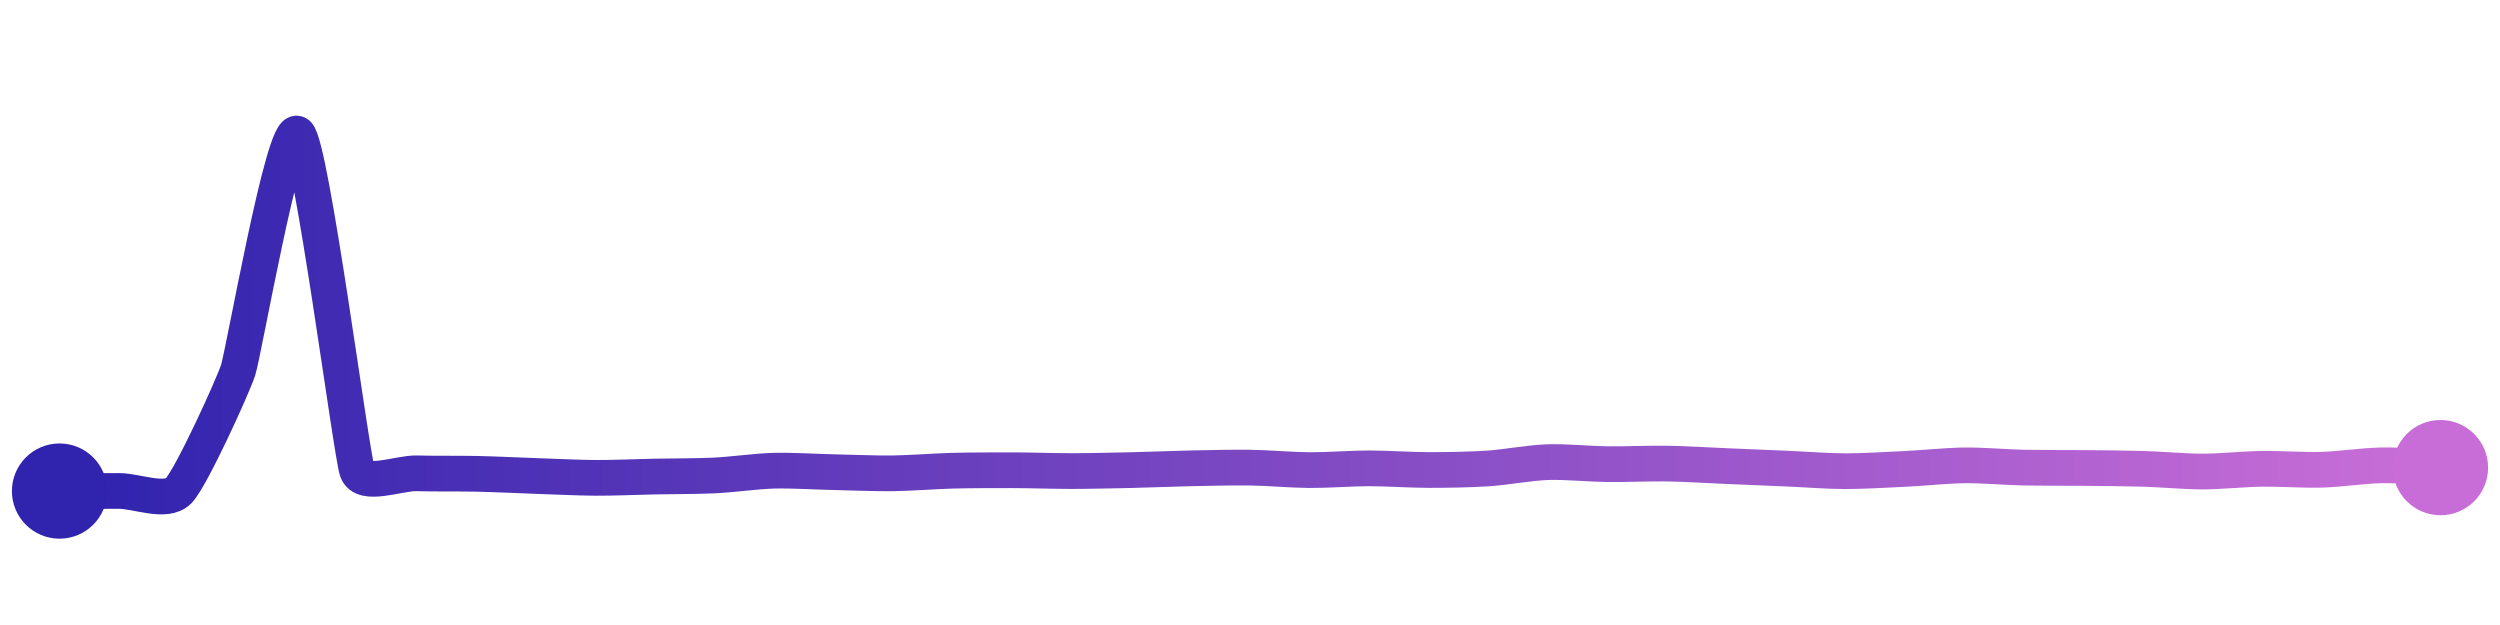
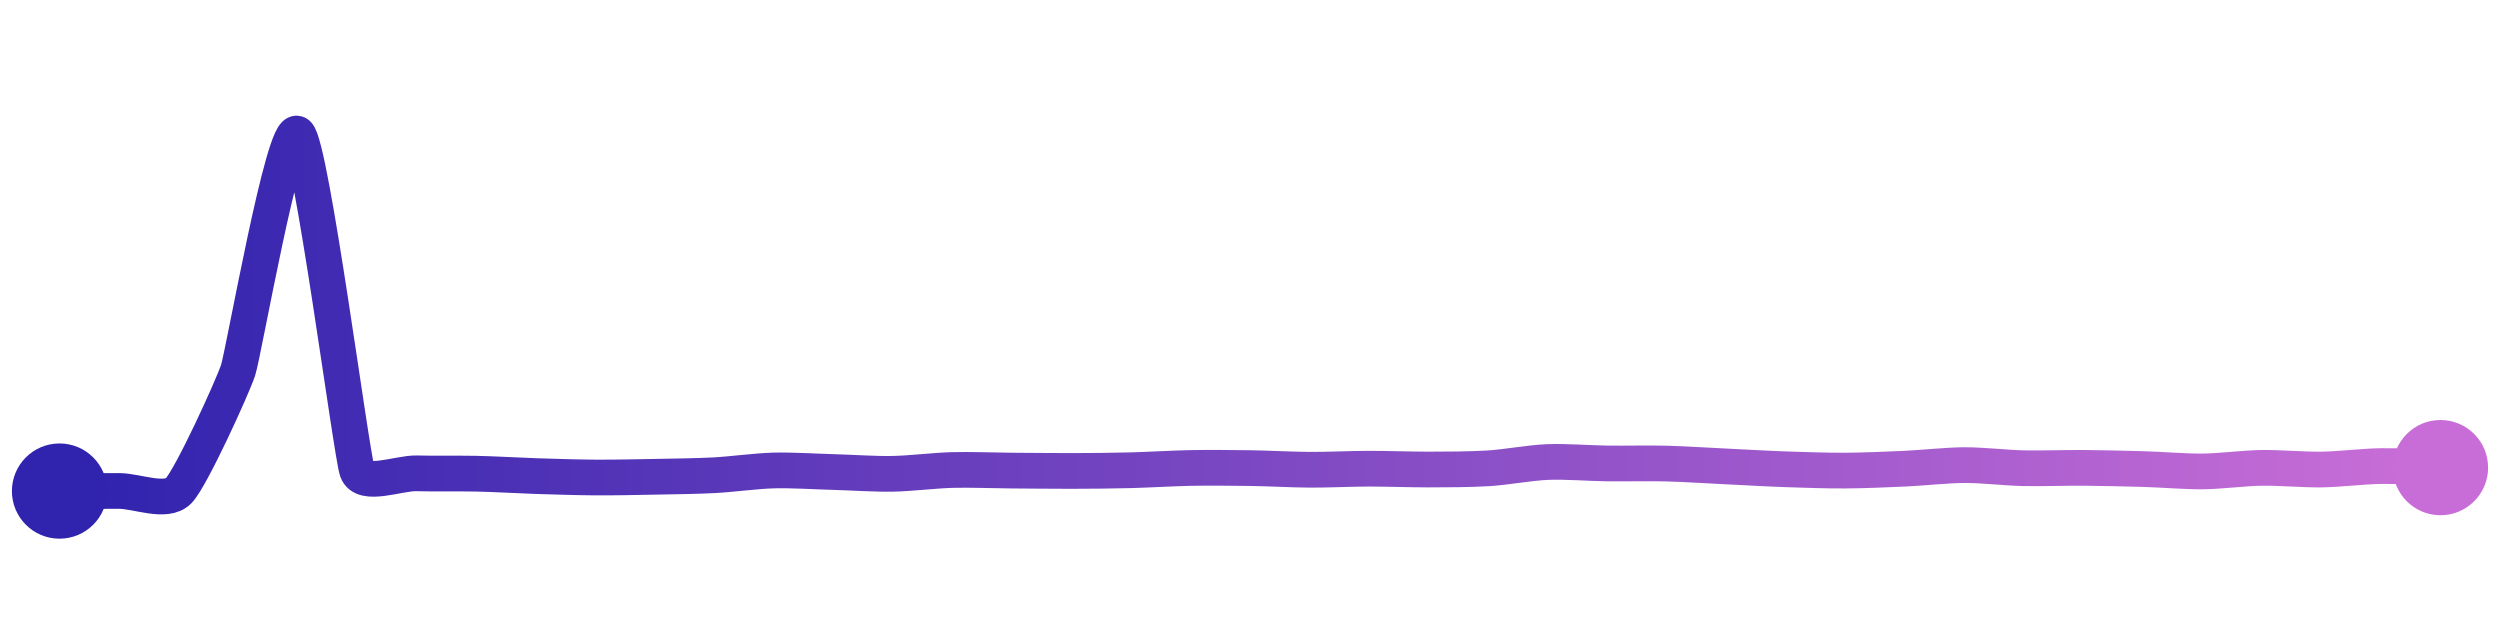
<svg xmlns="http://www.w3.org/2000/svg" width="200" height="50" viewBox="0 0 210 50">
  <defs>
    <linearGradient x1="0%" y1="0%" x2="100%" y2="0%" id="a">
      <stop stop-color="#3023AE" offset="0%" />
      <stop stop-color="#C86DD7" offset="100%" />
    </linearGradient>
  </defs>
-   <path stroke="url(#a)" stroke-width="3" stroke-linejoin="round" stroke-linecap="round" d="M5 40 C 6.5 40, 8.5 39.99, 10 39.99 S 13.95 41.05, 15 39.98 S 19.53 31.27, 20 29.85 S 23.85 9.03, 25 10 S 29.5 36.87, 30 38.29 S 33.5 38.47, 35 38.51 S 38.5 38.52, 40 38.55 S 43.5 38.68, 45 38.73 S 48.5 38.88, 50 38.89 S 53.5 38.81, 55 38.78 S 58.5 38.76, 60 38.69 S 63.5 38.33, 65 38.29 S 68.5 38.38, 70 38.41 S 73.5 38.53, 75 38.51 S 78.5 38.33, 80 38.29 S 83.5 38.25, 85 38.25 S 88.5 38.32, 90 38.32 S 93.5 38.27, 95 38.24 S 98.5 38.12, 100 38.09 S 103.5 38.01, 105 38.03 S 108.5 38.23, 110 38.24 S 113.5 38.09, 115 38.09 S 118.5 38.23, 120 38.23 S 123.5 38.2, 125 38.1 S 128.5 37.62, 130 37.57 S 133.5 37.72, 135 37.74 S 138.5 37.67, 140 37.69 S 143.5 37.84, 145 37.9 S 148.5 38.05, 150 38.11 S 153.5 38.33, 155 38.33 S 158.5 38.21, 160 38.14 S 163.5 37.86, 165 37.84 S 168.5 38, 170 38.03 S 173.5 38.05, 175 38.06 S 178.5 38.09, 180 38.13 S 183.5 38.36, 185 38.36 S 188.5 38.15, 190 38.13 S 193.5 38.25, 195 38.21 S 198.5 37.87, 200 37.84 S 203.5 37.97, 205 38.03" fill="none" />
+   <path stroke="url(#a)" stroke-width="3" stroke-linejoin="round" stroke-linecap="round" d="M5 40 C 6.5 40, 8.5 39.99, 10 39.99 S 13.95 41.05, 15 39.98 S 19.53 31.27, 20 29.85 S 23.85 9.03, 25 10 S 29.5 36.87, 30 38.29 S 33.5 38.47, 35 38.51 S 38.5 38.51, 40 38.54 S 43.5 38.69, 45 38.74 S 48.5 38.85, 50 38.86 S 53.5 38.83, 55 38.8 S 58.5 38.75, 60 38.67 S 63.5 38.31, 65 38.27 S 68.5 38.36, 70 38.4 S 73.5 38.58, 75 38.55 S 78.5 38.27, 80 38.23 S 83.5 38.27, 85 38.28 S 88.5 38.31, 90 38.31 S 93.5 38.29, 95 38.25 S 98.5 38.09, 100 38.06 S 103.5 38.05, 105 38.07 S 108.5 38.2, 110 38.21 S 113.5 38.12, 115 38.12 S 118.5 38.19, 120 38.19 S 123.5 38.18, 125 38.09 S 128.5 37.62, 130 37.56 S 133.5 37.66, 135 37.68 S 138.5 37.65, 140 37.69 S 143.5 37.86, 145 37.93 S 148.5 38.12, 150 38.17 S 153.5 38.29, 155 38.28 S 158.5 38.19, 160 38.12 S 163.5 37.83, 165 37.82 S 168.5 38.05, 170 38.08 S 173.5 38.04, 175 38.05 S 178.5 38.11, 180 38.15 S 183.5 38.36, 185 38.35 S 188.5 38.07, 190 38.05 S 193.5 38.21, 195 38.19 S 198.5 37.92, 200 37.9 S 203.5 37.99, 205 38.03" fill="none" />
  <circle r="4" cx="5" cy="40" fill="#3023AE" />
  <circle r="4" cx="205" cy="38.03" fill="#C86DD7" />
</svg>
